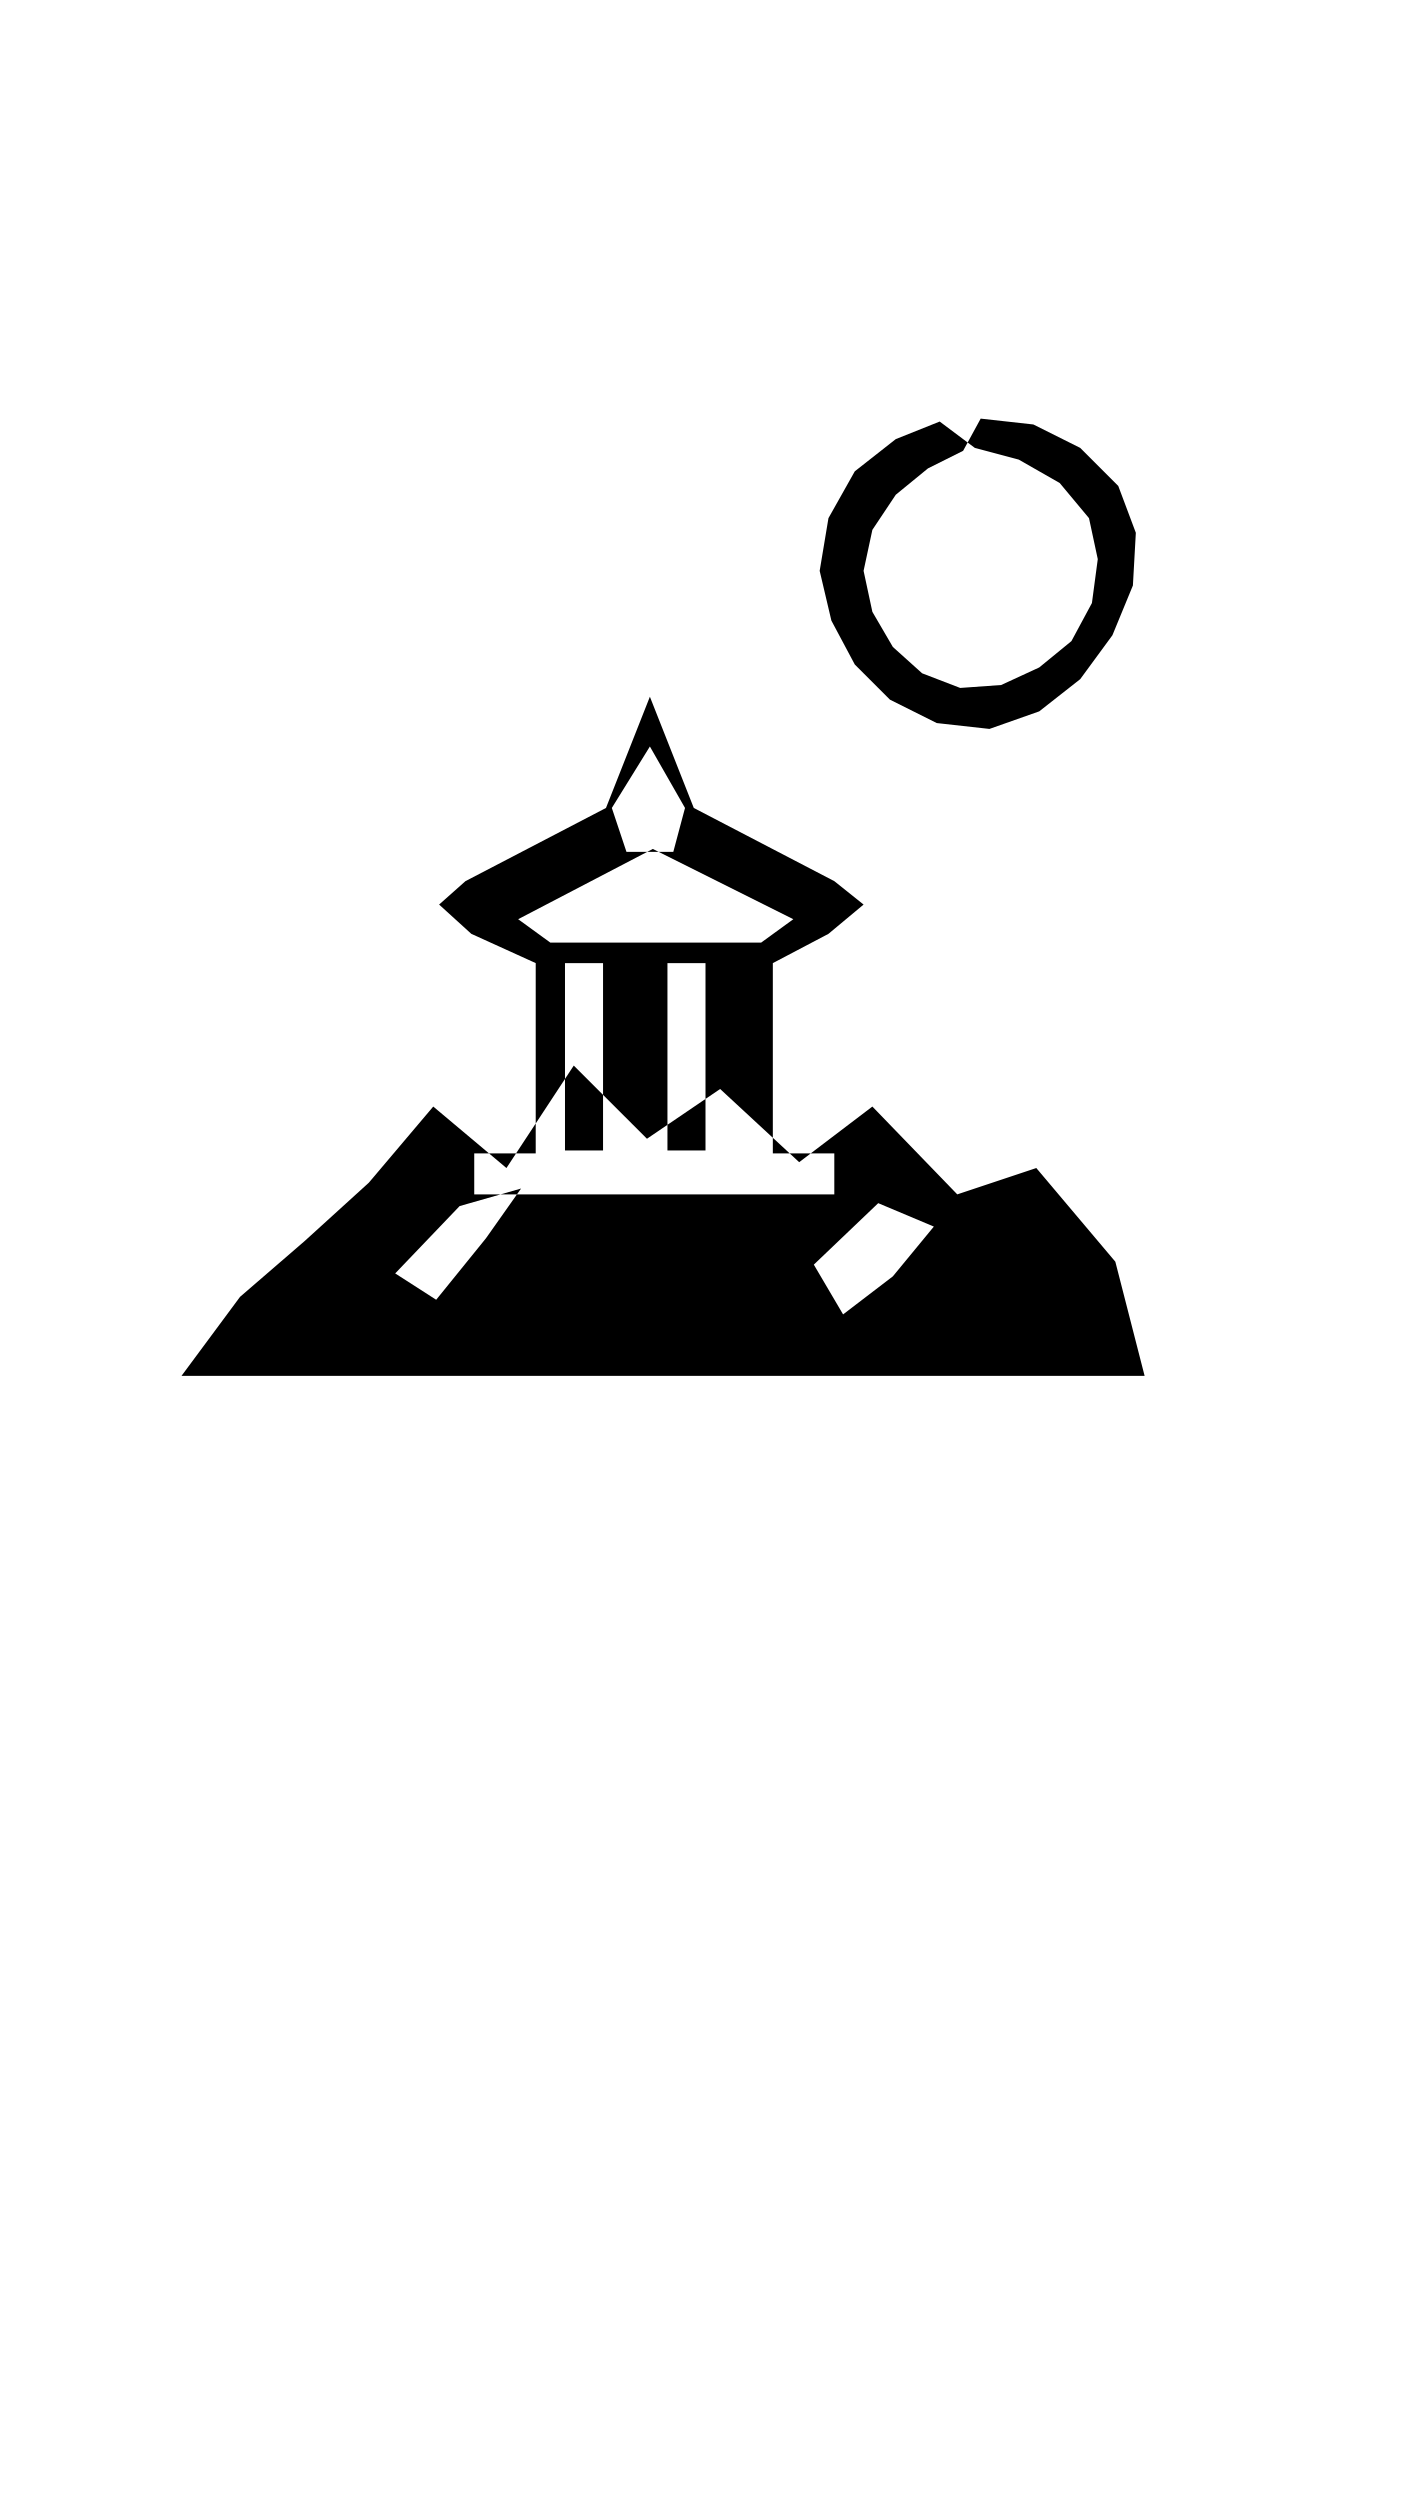
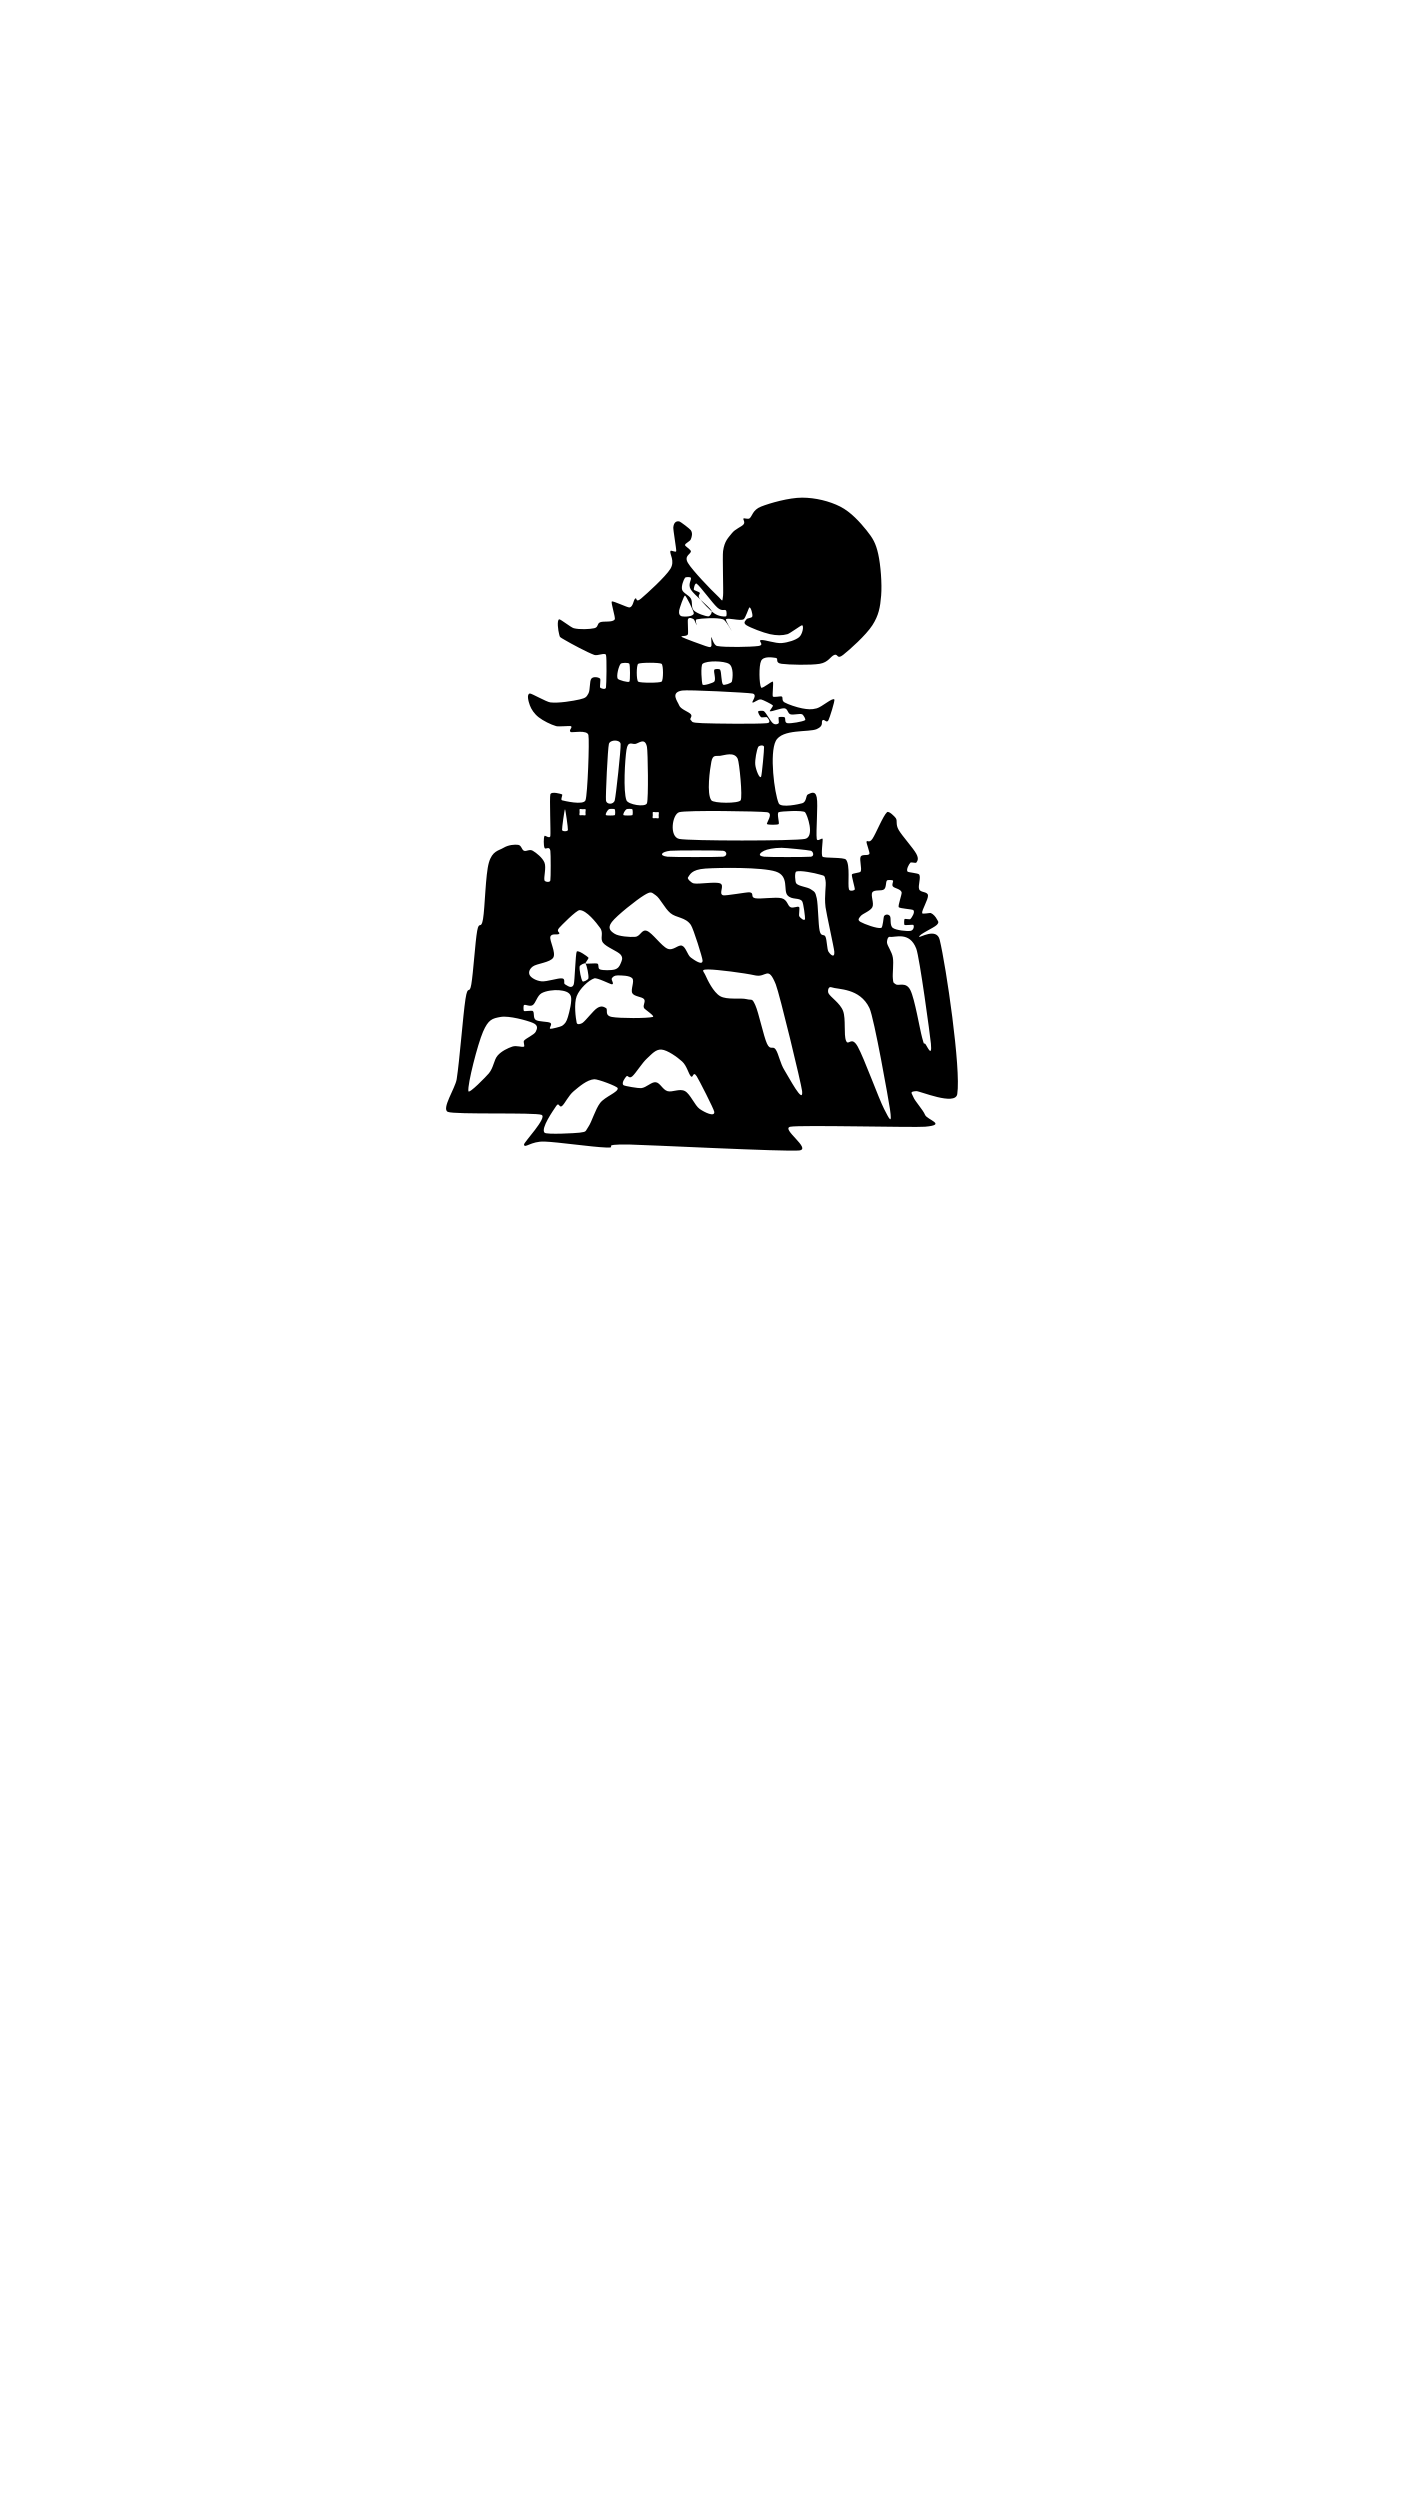
- <svg xmlns="http://www.w3.org/2000/svg" viewBox="0 0 480 854" role="img" aria-labelledby="title" data-coordinate-system="shadow-loom-stage-480x854">
-   <path fill="currentColor" fill-rule="evenodd" clip-rule="evenodd" d="M 62 470 L 82 443 L 104 424 L 126 404 L 148 378 L 173 399 L 196 364 L 221 389 L 246 372 L 273 397 L 298 378 L 327 408 L 354 399 L 381 431 L 391 470 Z M 135 435 L 157 412 L 178 406 L 166 423 L 149 444 Z M 278 432 L 300 411 L 319 419 L 305 436 L 288 449 Z M 162 408 L 162 394 L 183 394 L 183 329 L 161 319 L 150 309 L 159 301 L 207 276 L 222 238 L 237 276 L 285 301 L 295 309 L 283 319 L 264 329 L 264 394 L 285 394 L 285 408 Z M 193 329 L 206 329 L 206 393 L 193 393 Z M 228 329 L 241 329 L 241 393 L 228 393 Z M 177 314 L 223 290 L 271 314 L 260 322 L 188 322 Z M 209 276 L 222 255 L 234 276 L 230 291 L 214 291 Z M 335 143 L 353 145 L 369 153 L 382 166 L 388 182 L 387 200 L 380 217 L 369 232 L 355 243 L 338 249 L 320 247 L 304 239 L 292 227 L 284 212 L 280 195 L 283 177 L 292 161 L 306 150 L 321 144 L 333 153 L 348 157 L 362 165 L 372 177 L 375 191 L 373 206 L 366 219 L 355 228 L 342 234 L 328 235 L 315 230 L 305 221 L 298 209 L 295 195 L 298 181 L 306 169 L 317 160 L 329 154 Z" />
+ <svg xmlns="http://www.w3.org/2000/svg" viewBox="0 0 480 854" role="img" aria-labelledby="title">
+   <path fill="currentColor" fill-rule="evenodd" d="M 274 170 C 278.5 170 283.33 171.18 287 173.04 C 290.67 174.9 293.83 178.45 296 181.15 C 298.17 183.85 299.17 185.54 300 189.26 C 300.83 192.98 301.33 199.4 301 203.45 C 300.67 207.5 300.17 210.21 298 213.59 C 295.83 216.97 290.17 222.03 288 223.72 C 285.83 225.41 286.33 223.22 285 223.72 C 283.67 224.23 283 226.26 280 226.76 C 277 227.27 269.5 227.1 267 226.76 C 264.5 226.43 266.17 224.91 265 224.74 C 263.83 224.57 260.83 224.06 260 225.75 C 259.17 227.44 259.33 233.69 260 234.87 C 260.32 235.44 263.68 232.6 264 232.85 C 264.32 233.09 263.76 237.51 264 237.91 C 264.24 238.32 266.68 237.75 267 237.91 C 267.67 238.25 266.83 239.27 268 239.94 C 269.17 240.62 272.17 241.63 274 241.97 C 275.83 242.31 277.17 242.47 279 241.97 C 280.83 241.46 284.33 238.25 285 238.93 C 285.32 239.25 283.32 245.46 283 246.02 C 282.33 247.21 281.67 245.52 281 246.02 C 280.33 246.53 281.67 247.88 279 249.06 C 276.33 250.25 267.17 248.89 265 253.12 C 262.83 257.34 264.5 270.86 266 274.4 C 266.72 276.11 273.2 274.65 274 274.4 C 275.67 273.9 275.17 271.7 276 271.36 C 276.83 271.03 278.5 269.84 279 272.38 C 279.5 274.91 278.67 284.2 279 286.57 C 279.16 287.7 280.84 286.08 281 286.57 C 281.16 287.05 280.36 292.08 281 292.65 C 281.64 293.22 288.28 292.77 289 293.66 C 290.5 295.52 289.5 302.11 290 303.8 C 290.24 304.61 291.92 304.21 292 303.8 C 292.08 303.39 290.84 299.22 291 298.73 C 291.16 298.25 293.76 298.2 294 297.72 C 294.5 296.7 293.5 293.66 294 292.65 C 294.5 291.64 296.67 292.48 297 291.64 C 297.16 291.23 295.92 287.99 296 287.58 C 296.17 286.74 296.83 288.26 298 286.57 C 299.17 284.88 301.67 278.63 303 277.45 C 303.64 276.88 305.68 278.99 306 279.47 C 306.67 280.49 305.83 281.5 307 283.53 C 308.17 285.55 312 289.78 313 291.64 C 314 293.49 313.33 294.17 313 294.68 C 312.84 294.92 311.24 294.43 311 294.68 C 310.5 295.18 309.5 297.04 310 297.72 C 310.24 298.04 313.68 298.25 314 298.73 C 314.67 299.75 313.5 302.62 314 303.8 C 314.5 304.98 316.83 304.48 317 305.83 C 317.17 307.18 314.83 310.9 315 311.91 C 315.08 312.4 317.6 311.75 318 311.91 C 318.83 312.25 319.67 313.26 320 313.94 C 320.33 314.61 321 314.95 320 315.96 C 319 316.98 313.83 319.17 314 320.02 C 314.08 320.42 319.96 316.73 321 321.03 C 323.17 329.99 328.33 365.12 327 373.74 C 326.36 377.88 314.2 372.65 313 372.73 C 310.5 372.9 311.5 373.4 312 374.75 C 312.5 376.11 315.33 379.15 316 380.84 C 316.67 382.53 323.67 384.22 316 384.89 C 312.32 385.22 273.44 384.24 270 384.89 C 266.56 385.54 277.4 392.51 273 393 C 268.6 393.49 220.28 391.05 215 390.97 C 204 390.8 211.83 392.16 207 391.99 C 202.17 391.82 190.67 390.13 186 389.96 C 181.33 389.79 179.17 392.49 179 390.97 C 178.92 390.24 187.08 381.73 185 380.84 C 182.92 379.94 155.32 380.8 153 379.82 C 150.68 378.85 155.52 371.75 156 368.67 C 157 362.25 158.17 346.71 159 341.3 C 159.83 335.9 160.33 340.12 161 336.24 C 161.67 332.35 162.33 321.71 163 317.99 C 163.67 314.27 164.33 317.82 165 313.94 C 165.67 310.05 165.83 298.73 167 294.68 C 168.17 290.62 170.33 290.62 172 289.61 C 173.67 288.6 175.83 288.43 177 288.6 C 178.17 288.76 178.17 290.28 179 290.62 C 179.83 290.96 180.83 289.95 182 290.62 C 183.17 291.3 185.33 292.99 186 294.68 C 186.67 296.37 185.67 299.75 186 300.76 C 186.16 301.25 187.84 301.57 188 300.76 C 188.16 299.95 188.16 291.51 188 290.62 C 187.67 288.76 186.33 290.45 186 289.61 C 185.67 288.76 185.67 286.23 186 285.55 C 186.16 285.23 187.84 286.69 188 285.55 C 188.16 284.42 187.68 272.5 188 271.36 C 188.32 270.23 191.68 271.2 192 271.36 C 192.32 271.53 191.36 273.23 192 273.39 C 192.64 273.55 199.28 275.17 200 273.39 C 200.72 271.61 201.4 252.96 201 251.09 C 200.6 249.23 195.48 250.32 195 250.08 C 194 249.57 195.83 248.39 195 248.05 C 194.6 247.89 190.88 248.29 190 248.05 C 188.17 247.54 185.5 246.19 184 245.01 C 182.5 243.83 181.5 242.31 181 240.95 C 180.5 239.6 179.83 237.07 181 236.9 C 181.56 236.82 186.64 239.78 188 239.94 C 190.83 240.28 195.83 239.43 198 238.93 C 200.17 238.42 200.33 238.08 201 236.9 C 201.67 235.72 201.33 232.68 202 231.83 C 202.67 230.99 204.5 231.33 205 231.83 C 205.24 232.08 204.84 234.63 205 234.87 C 205.16 235.12 206.84 235.76 207 234.87 C 207.16 233.98 207.32 224.61 207 223.72 C 206.68 222.83 204.12 224.13 203 223.72 C 200.67 222.88 195 219.84 193 218.65 C 191 217.47 191.33 217.81 191 216.63 C 190.67 215.44 190.17 211.9 191 211.56 C 191.4 211.4 195.04 214.36 196 214.6 C 198 215.11 201.5 214.94 203 214.6 C 204.5 214.26 203.83 213.08 205 212.57 C 206.17 212.07 209.33 212.74 210 211.56 C 210.32 210.99 208.6 205.8 209 205.48 C 209.4 205.15 214.36 207.59 215 207.5 C 216.33 207.34 216.33 204.97 217 204.46 C 217.67 203.96 217 206.15 219 204.46 C 221 202.77 227.33 197.03 229 194.33 C 230.67 191.62 228.67 189.26 229 188.25 C 229.16 187.76 230.92 188.89 231 188.25 C 231.08 187.6 229.92 180.95 230 180.14 C 230.17 178.45 231 177.94 232 178.11 C 232.48 178.19 235.68 180.66 236 181.15 C 236.67 182.16 236.33 183.35 236 184.19 C 235.67 185.04 234 185.54 234 186.22 C 234 186.54 235.92 187.76 236 188.25 C 236.17 189.26 233.5 189.77 235 192.3 C 236.5 194.83 243 201.59 245 203.45 C 247 205.31 246.67 205.98 247 203.45 C 247.16 202.23 246.76 189.95 247 188.25 C 247.5 184.7 248.83 183.68 250 182.16 C 251.17 180.64 253.33 179.97 254 179.12 C 254.67 178.28 253.67 177.43 254 177.1 C 254.16 176.93 255.52 177.42 256 177.1 C 257 176.42 257 174.22 260 173.04 C 263 171.86 269.5 170 274 170 ZM 234 197.37 C 233.5 198.04 232.67 200.24 233 201.42 C 233.33 202.61 235.33 203.28 236 204.46 C 236.67 205.65 236 207.5 237 208.52 C 238 209.53 241 210.55 242 210.55 C 242.48 210.55 243.48 209.25 243 208.52 C 242 207 237.17 203.28 236 201.42 C 234.83 199.56 236.33 198.04 236 197.37 C 235.84 197.04 234.24 197.04 234 197.37 ZM 238 199.4 C 237.36 198.91 236.92 201.18 237 201.42 C 237.08 201.67 238.84 202.19 239 202.44 C 239.33 202.94 238.17 203.28 239 204.46 C 239.83 205.65 242.5 208.52 244 209.53 C 245.5 210.55 247.33 210.71 248 210.55 C 248.32 210.46 248.24 208.76 248 208.52 C 247.5 208.01 246.67 209.02 245 207.5 C 243.33 205.98 239.33 200.41 238 199.4 ZM 234 203.45 C 233.6 203.37 232.08 207.95 232 208.52 C 231.83 209.7 232.17 210.38 233 210.55 C 233.83 210.71 236.83 210.71 237 209.53 C 237.08 208.96 234.4 203.53 234 203.45 ZM 256 207.5 C 255.76 207.59 254.64 211.23 254 211.56 C 252.67 212.23 248.67 210.88 248 211.56 C 247.68 211.88 250.08 215.61 250 215.61 C 249.92 215.61 247.96 211.88 247 211.56 C 245 210.88 239.5 211.22 238 211.56 C 237.28 211.72 238.08 213.59 238 213.59 C 237.92 213.59 237.24 211.72 237 211.56 C 236.5 211.22 235.33 210.71 235 211.56 C 234.84 211.96 235.16 216.14 235 216.63 C 234.67 217.64 232 216.97 233 217.64 C 233.48 217.97 240.2 220.44 241 220.68 C 242.67 221.19 242.67 221.19 243 220.68 C 243.16 220.44 242.84 217.64 243 217.64 C 243.16 217.64 243.72 220.44 245 220.68 C 247.67 221.19 256.5 221.02 259 220.68 C 261.5 220.34 258.67 218.82 260 218.65 C 261.33 218.49 264.83 219.84 267 219.67 C 269.17 219.5 271.83 218.65 273 217.64 C 274.17 216.63 274.67 213.76 274 213.59 C 273.68 213.51 269.88 216.38 269 216.63 C 267.17 217.13 265.33 217.13 263 216.63 C 260.67 216.12 256.33 214.43 255 213.59 C 253.67 212.74 254.67 212.07 255 211.56 C 255.33 211.05 256.83 211.22 257 210.55 C 257.17 209.87 256.5 207.34 256 207.5 ZM 212 226.76 C 211.33 227.61 210.5 230.82 211 231.83 C 211.24 232.32 214.68 233.25 215 232.85 C 215.32 232.44 215.24 227.25 215 226.76 C 214.76 226.28 212.32 226.36 212 226.76 ZM 218 226.76 C 217.36 227.25 217.36 232.36 218 232.85 C 218.64 233.33 225.36 233.33 226 232.85 C 226.64 232.36 226.64 227.25 226 226.76 C 225.36 226.28 218.64 226.28 218 226.76 ZM 240 226.76 C 239.28 227.33 239.68 233.37 240 233.86 C 240.32 234.35 243.68 233.25 244 232.85 C 244.67 232 243.67 229.47 244 228.79 C 244.16 228.47 245.76 228.39 246 228.79 C 246.5 229.64 246.33 233.18 247 233.86 C 247.32 234.18 249.84 233.41 250 232.85 C 250.33 231.66 250.67 227.78 249 226.76 C 247.33 225.75 241.5 225.58 240 226.76 ZM 233 235.89 C 228.83 236.56 231.5 239.6 232 240.95 C 232.5 242.31 235.33 243.15 236 244 C 236.67 244.84 235.33 245.52 236 246.02 C 236.67 246.53 235.67 246.87 240 247.04 C 244.33 247.21 258.33 247.37 262 247.04 C 263.76 246.87 262.16 245.17 262 245.01 C 261.84 244.85 260.24 245.17 260 245.01 C 259.5 244.67 258.83 243.32 259 242.98 C 259.08 242.82 260.6 242.66 261 242.98 C 261.83 243.66 263.17 246.36 264 247.04 C 264.83 247.71 265.67 247.37 266 247.04 C 266.16 246.87 265.84 245.17 266 245.01 C 266.16 244.85 267.76 244.85 268 245.01 C 268.5 245.35 267.83 246.87 269 247.04 C 270.17 247.21 274.17 246.53 275 246.02 C 275.4 245.78 274.4 244.16 274 244 C 273.17 243.66 271 244.33 270 244 C 269 243.66 269.17 242.14 268 241.97 C 266.83 241.8 263.67 243.15 263 242.98 C 262.68 242.9 264.24 241.28 264 240.95 C 263.76 240.63 260.56 239.01 260 238.93 C 258.83 238.76 257.5 240.28 257 239.94 C 256.76 239.78 258.92 237.22 257 236.9 C 255.08 236.58 235 235.56 233 235.89 ZM 208 254.13 C 207.6 255.67 206.84 271.85 207 273.39 C 207.16 274.93 209.6 274.93 210 273.39 C 210.4 271.85 212.16 255.67 212 254.13 C 211.84 252.59 208.4 252.59 208 254.13 ZM 217 254.13 C 215.83 254.3 214.5 252.95 214 256.16 C 213.5 259.37 212.83 270.35 214 273.39 C 214.56 274.85 220.44 275.86 221 274.4 C 221.56 272.94 221.32 256.77 221 255.15 C 220.33 251.77 218.17 253.96 217 254.13 ZM 259 255.15 C 258.5 256.16 257.83 259.54 258 261.23 C 258.17 262.92 259.5 266.3 260 265.28 C 260.24 264.8 261.08 255.96 261 255.15 C 260.92 254.33 259.24 254.66 259 255.15 ZM 246 258.19 C 244.5 258.36 243.5 257.68 243 260.21 C 242.5 262.75 241.33 271.19 243 273.39 C 243.8 274.45 252.28 274.53 253 273.39 C 253.72 272.26 252.56 260.42 252 259.2 C 250.83 256.67 247.5 258.02 246 258.19 ZM 193 276.43 C 192.84 276.43 191.92 282.96 192 283.53 C 192.08 284.09 193.92 284.09 194 283.53 C 194.08 282.96 193.16 276.43 193 276.43 ZM 199 276.43 C 198.67 276.43 198.17 276.26 198 276.43 C 197.92 276.51 198 277.28 198 277.45 C 198 277.78 197.83 278.29 198 278.46 C 198.08 278.54 198.84 278.46 199 278.46 C 199.33 278.46 199.83 278.63 200 278.46 C 200.08 278.38 200 277.61 200 277.45 C 200 277.11 200.17 276.6 200 276.43 C 199.92 276.35 199.16 276.43 199 276.43 ZM 208 276.43 C 207.5 276.77 206.67 278.12 207 278.46 C 207.16 278.62 209.76 278.62 210 278.46 C 210.24 278.3 210.16 276.59 210 276.43 C 209.84 276.27 208.24 276.27 208 276.43 ZM 214 276.43 C 213.5 276.77 212.67 278.12 213 278.46 C 213.16 278.62 215.76 278.62 216 278.46 C 216.24 278.3 216.16 276.59 216 276.43 C 215.84 276.27 214.24 276.27 214 276.43 ZM 224 277.45 C 223.67 277.45 223.17 277.28 223 277.45 C 222.92 277.53 223 278.3 223 278.46 C 223 278.8 222.83 279.3 223 279.47 C 223.08 279.55 223.84 279.47 224 279.47 C 224.33 279.47 224.83 279.64 225 279.47 C 225.08 279.39 225 278.62 225 278.46 C 225 278.12 225.17 277.61 225 277.45 C 224.92 277.36 224.16 277.45 224 277.45 ZM 232 277.45 C 229.6 278.18 228.56 285.84 232 286.57 C 235.44 287.3 271.56 287.3 275 286.57 C 278.44 285.84 275.72 278.18 275 277.45 C 274.28 276.72 266.72 277.12 266 277.45 C 265.28 277.77 266.32 281.18 266 281.5 C 265.68 281.82 262.32 281.82 262 281.5 C 261.68 281.18 264.4 277.77 262 277.45 C 259.6 277.12 234.4 276.72 232 277.45 ZM 267 289.61 C 264.33 289.61 262 290.12 261 290.62 C 260 291.13 258.33 292.31 261 292.65 C 262.28 292.81 275.72 292.81 277 292.65 C 278.28 292.49 277.8 290.87 277 290.62 C 276.2 290.38 268.28 289.61 267 289.61 ZM 229 290.62 C 225.83 290.96 225 292.31 228 292.65 C 229.44 292.81 245.48 292.81 247 292.65 C 248.52 292.49 248.44 290.78 247 290.62 C 245.56 290.46 230.52 290.46 229 290.62 ZM 241 296.7 C 236 297.04 235.67 298.9 235 299.75 C 234.68 300.15 236.12 301.61 237 301.77 C 238.83 302.11 244.33 301.1 246 301.77 C 247.67 302.45 245.33 305.32 247 305.83 C 247.8 306.07 255.12 304.73 256 304.81 C 257.83 304.98 256.17 306.5 258 306.84 C 259.83 307.18 265 306.33 267 306.84 C 269 307.35 269 309.38 270 309.88 C 271 310.39 272.5 309.38 273 309.88 C 273.24 310.13 272.84 312.6 273 312.92 C 273.33 313.6 274.83 314.78 275 313.94 C 275.08 313.53 274.48 308.5 274 307.85 C 273 306.5 270.5 307.52 269 305.83 C 267.5 304.14 269.67 299.24 265 297.72 C 260.33 296.2 246 296.37 241 296.7 ZM 272 297.72 C 271.36 297.96 271.6 301.29 272 301.77 C 272.83 302.79 275.83 302.96 277 303.8 C 278.17 304.64 278.5 304.48 279 306.84 C 279.5 309.21 279.5 315.79 280 317.99 C 280.5 320.19 281.5 318.84 282 320.02 C 282.5 321.2 282.5 324.24 283 325.09 C 283.5 325.93 285.17 327.62 285 325.09 C 284.92 323.87 282.24 311.83 282 309.88 C 281.5 305.83 282.33 302.62 282 300.76 C 281.67 298.9 281.67 299.24 280 298.73 C 278.33 298.23 273.33 297.21 272 297.72 ZM 303 300.76 C 302.5 301.27 302.83 303.12 302 303.8 C 301.17 304.48 298.67 303.8 298 304.81 C 297.33 305.83 298.67 308.53 298 309.88 C 297.33 311.23 294.67 312.08 294 312.92 C 293.33 313.77 292.83 314.27 294 314.95 C 295.17 315.63 299.67 317.32 301 316.98 C 301.64 316.82 301.76 313.25 302 312.92 C 302.5 312.25 303.5 312.25 304 312.92 C 304.5 313.6 303.83 316.13 305 316.98 C 306.17 317.82 309.83 318.16 311 317.99 C 312.17 317.82 312.33 316.3 312 315.96 C 311.84 315.8 309.24 316.13 309 315.96 C 308.76 315.8 308.84 314.1 309 313.94 C 309.16 313.77 310.76 314.18 311 313.94 C 311.5 313.43 312.67 311.57 312 310.9 C 311.68 310.57 307.32 310.37 307 309.88 C 306.68 309.4 308.16 305.38 308 304.81 C 307.67 303.63 305.5 303.46 305 302.79 C 304.5 302.11 305.33 301.1 305 300.76 C 304.84 300.6 303.24 300.52 303 300.76 ZM 220 305.83 C 217.5 307.35 210.67 312.75 209 314.95 C 207.33 317.15 208.67 318.16 210 319 C 211.33 319.85 215.17 320.19 217 320.02 C 218.83 319.85 219.17 317.32 221 317.99 C 222.83 318.67 226 323.23 228 324.07 C 230 324.92 231.67 322.55 233 323.06 C 234.33 323.57 234.83 326.27 236 327.11 C 237.17 327.96 240 329.99 240 328.13 C 240 327.24 236.88 317.26 236 315.96 C 234.17 313.26 231 313.6 229 311.91 C 227 310.22 225.5 306.84 224 305.83 C 222.5 304.81 222.5 304.31 220 305.83 ZM 198 310.9 C 196.88 310.9 191.56 316.33 191 316.98 C 189.83 318.33 191.5 318.5 191 319 C 190.5 319.51 188.33 318.67 188 320.02 C 187.67 321.37 190 325.42 189 327.11 C 188 328.8 183.33 329.14 182 330.15 C 180.67 331.17 180.5 332.35 181 333.2 C 181.5 334.04 183.17 335.05 185 335.22 C 186.83 335.39 190.67 334.04 192 334.21 C 193.33 334.38 192.33 335.9 193 336.24 C 193.67 336.57 195.33 338.09 196 336.24 C 196.32 335.34 196.6 325.82 197 325.09 C 197.4 324.36 200.76 326.79 201 327.11 C 201.24 327.44 199.76 328.98 200 329.14 C 200.24 329.3 203.6 328.98 204 329.14 C 204.83 329.48 204 330.83 205 331.17 C 206 331.51 208.83 331.51 210 331.17 C 211.17 330.83 211.67 329.99 212 329.14 C 212.33 328.3 213 327.28 212 326.1 C 211 324.92 207.17 323.57 206 322.05 C 204.83 320.53 206.33 318.84 205 316.98 C 203.67 315.12 200.33 310.9 198 310.9 ZM 304 320.02 C 303.2 319.86 302.92 321.48 303 322.05 C 303.17 323.23 304.67 325.09 305 327.11 C 305.33 329.14 304.83 332.69 305 334.21 C 305.17 335.73 305 335.56 306 336.24 C 307 336.91 309.5 335.22 311 338.26 C 312.5 341.3 314.17 351.44 315 354.48 C 315.83 357.52 315.5 356.17 316 356.51 C 316.5 356.85 318.5 361.92 318 356.51 C 317.76 353.91 314.12 326.99 313 324.07 C 310.67 317.99 305.67 320.36 304 320.02 ZM 200 329.14 C 199.76 328.82 198.08 329.67 198 330.15 C 197.83 331.17 198.5 334.55 199 335.22 C 199.24 335.55 200.92 334.7 201 334.21 C 201.17 333.2 200.5 329.82 200 329.14 ZM 242 331.17 C 239.17 331.17 240.33 331.68 241 333.2 C 241.67 334.72 243.67 338.94 246 340.29 C 248.33 341.64 253 340.8 255 341.3 C 257 341.81 256.83 340.8 258 343.33 C 259.17 345.87 260.83 353.98 262 356.51 C 263.17 359.04 264 357.02 265 358.54 C 266 360.06 266.5 363.27 268 365.63 C 269.5 368 274.5 377.63 274 372.73 C 273.76 370.38 266.28 339.4 265 336.24 C 262.33 329.65 261.83 334.04 258 333.2 C 254.17 332.35 244.83 331.17 242 331.17 ZM 211 333.2 C 209.83 333.2 209.33 333.7 209 334.21 C 208.67 334.72 210 336.24 209 336.24 C 208.52 336.24 203.96 333.88 203 334.21 C 201 334.88 198 337.76 197 340.29 C 196 342.82 196.67 347.89 197 349.41 C 197.16 350.14 198.44 349.82 199 349.41 C 200.17 348.57 202.67 345.19 204 344.35 C 205.33 343.5 206.17 343.84 207 344.35 C 207.83 344.85 206.33 346.88 209 347.39 C 211.67 347.89 221.17 347.89 223 347.39 C 223.88 347.14 220.24 344.83 220 344.35 C 219.5 343.33 220.67 342.15 220 341.3 C 219.33 340.46 216.67 340.46 216 339.28 C 215.33 338.09 216.83 335.22 216 334.21 C 215.17 333.2 212.17 333.2 211 333.2 ZM 284 337.25 C 282.88 336.84 282.68 338.63 283 339.28 C 283.67 340.63 287 342.66 288 345.36 C 289 348.06 288.17 353.47 289 355.5 C 289.83 357.52 290.83 353.64 293 357.52 C 295.17 361.41 300.17 375.26 302 378.81 C 303.83 382.36 304.83 384.55 304 378.81 C 303.6 376.05 298.6 347.67 297 344.35 C 293.67 337.42 286.33 338.09 284 337.25 ZM 191 338.26 C 189.33 338.09 186.5 338.43 185 339.28 C 183.5 340.12 183 342.66 182 343.33 C 181 344.01 179.5 342.99 179 343.33 C 178.76 343.49 178.76 345.2 179 345.36 C 179.24 345.52 181.68 345.12 182 345.36 C 182.67 345.87 182 347.72 183 348.4 C 184 349.08 187.17 348.91 188 349.41 C 188.83 349.92 187.33 351.27 188 351.44 C 188.32 351.52 191.52 350.75 192 350.43 C 193 349.75 193.5 349.08 194 347.39 C 194.5 345.7 195.5 341.81 195 340.29 C 194.5 338.77 192.67 338.43 191 338.26 ZM 171 347.39 C 168.17 347.89 166.83 348.23 165 352.45 C 163.17 356.68 159.67 370.36 160 372.73 C 160.16 373.86 166.2 367.62 167 366.65 C 168.67 364.62 168.67 362.08 170 360.56 C 171.33 359.04 173.5 358.03 175 357.52 C 176.5 357.02 178.33 357.86 179 357.52 C 179.32 357.36 178.68 355.9 179 355.5 C 179.67 354.65 182.5 353.47 183 352.45 C 183.5 351.44 184 350.26 182 349.41 C 180 348.57 173.83 346.88 171 347.39 ZM 226 358.54 C 224 358.37 222.67 360.06 221 361.58 C 219.33 363.1 217.17 366.65 216 367.66 C 214.83 368.67 214.5 367.15 214 367.66 C 213.5 368.17 212.17 370.02 213 370.7 C 213.4 371.02 218.12 371.79 219 371.71 C 220.83 371.54 222.5 369.52 224 369.69 C 225.5 369.86 226.33 372.22 228 372.73 C 229.67 373.23 232.17 371.71 234 372.73 C 235.83 373.74 237.33 377.63 239 378.81 C 240.67 379.99 244.17 381.68 244 379.82 C 243.92 378.93 238.64 368.63 238 367.66 C 236.67 365.63 236.83 368.5 236 367.66 C 235.17 366.81 234.67 364.11 233 362.59 C 231.33 361.07 228 358.71 226 358.54 ZM 203 368.67 C 200.5 368.84 197.83 371.21 196 372.73 C 194.17 374.25 193 376.95 192 377.8 C 191 378.64 191 376.28 190 377.8 C 189 379.32 184.67 385.4 186 386.92 C 186.64 387.65 196.8 387.08 198 386.92 C 200.5 386.58 199.83 386.58 201 384.89 C 202.17 383.2 203.33 378.98 205 376.78 C 206.67 374.59 211.33 373.07 211 371.71 C 210.84 371.06 204.2 368.59 203 368.67 Z" />
</svg>
